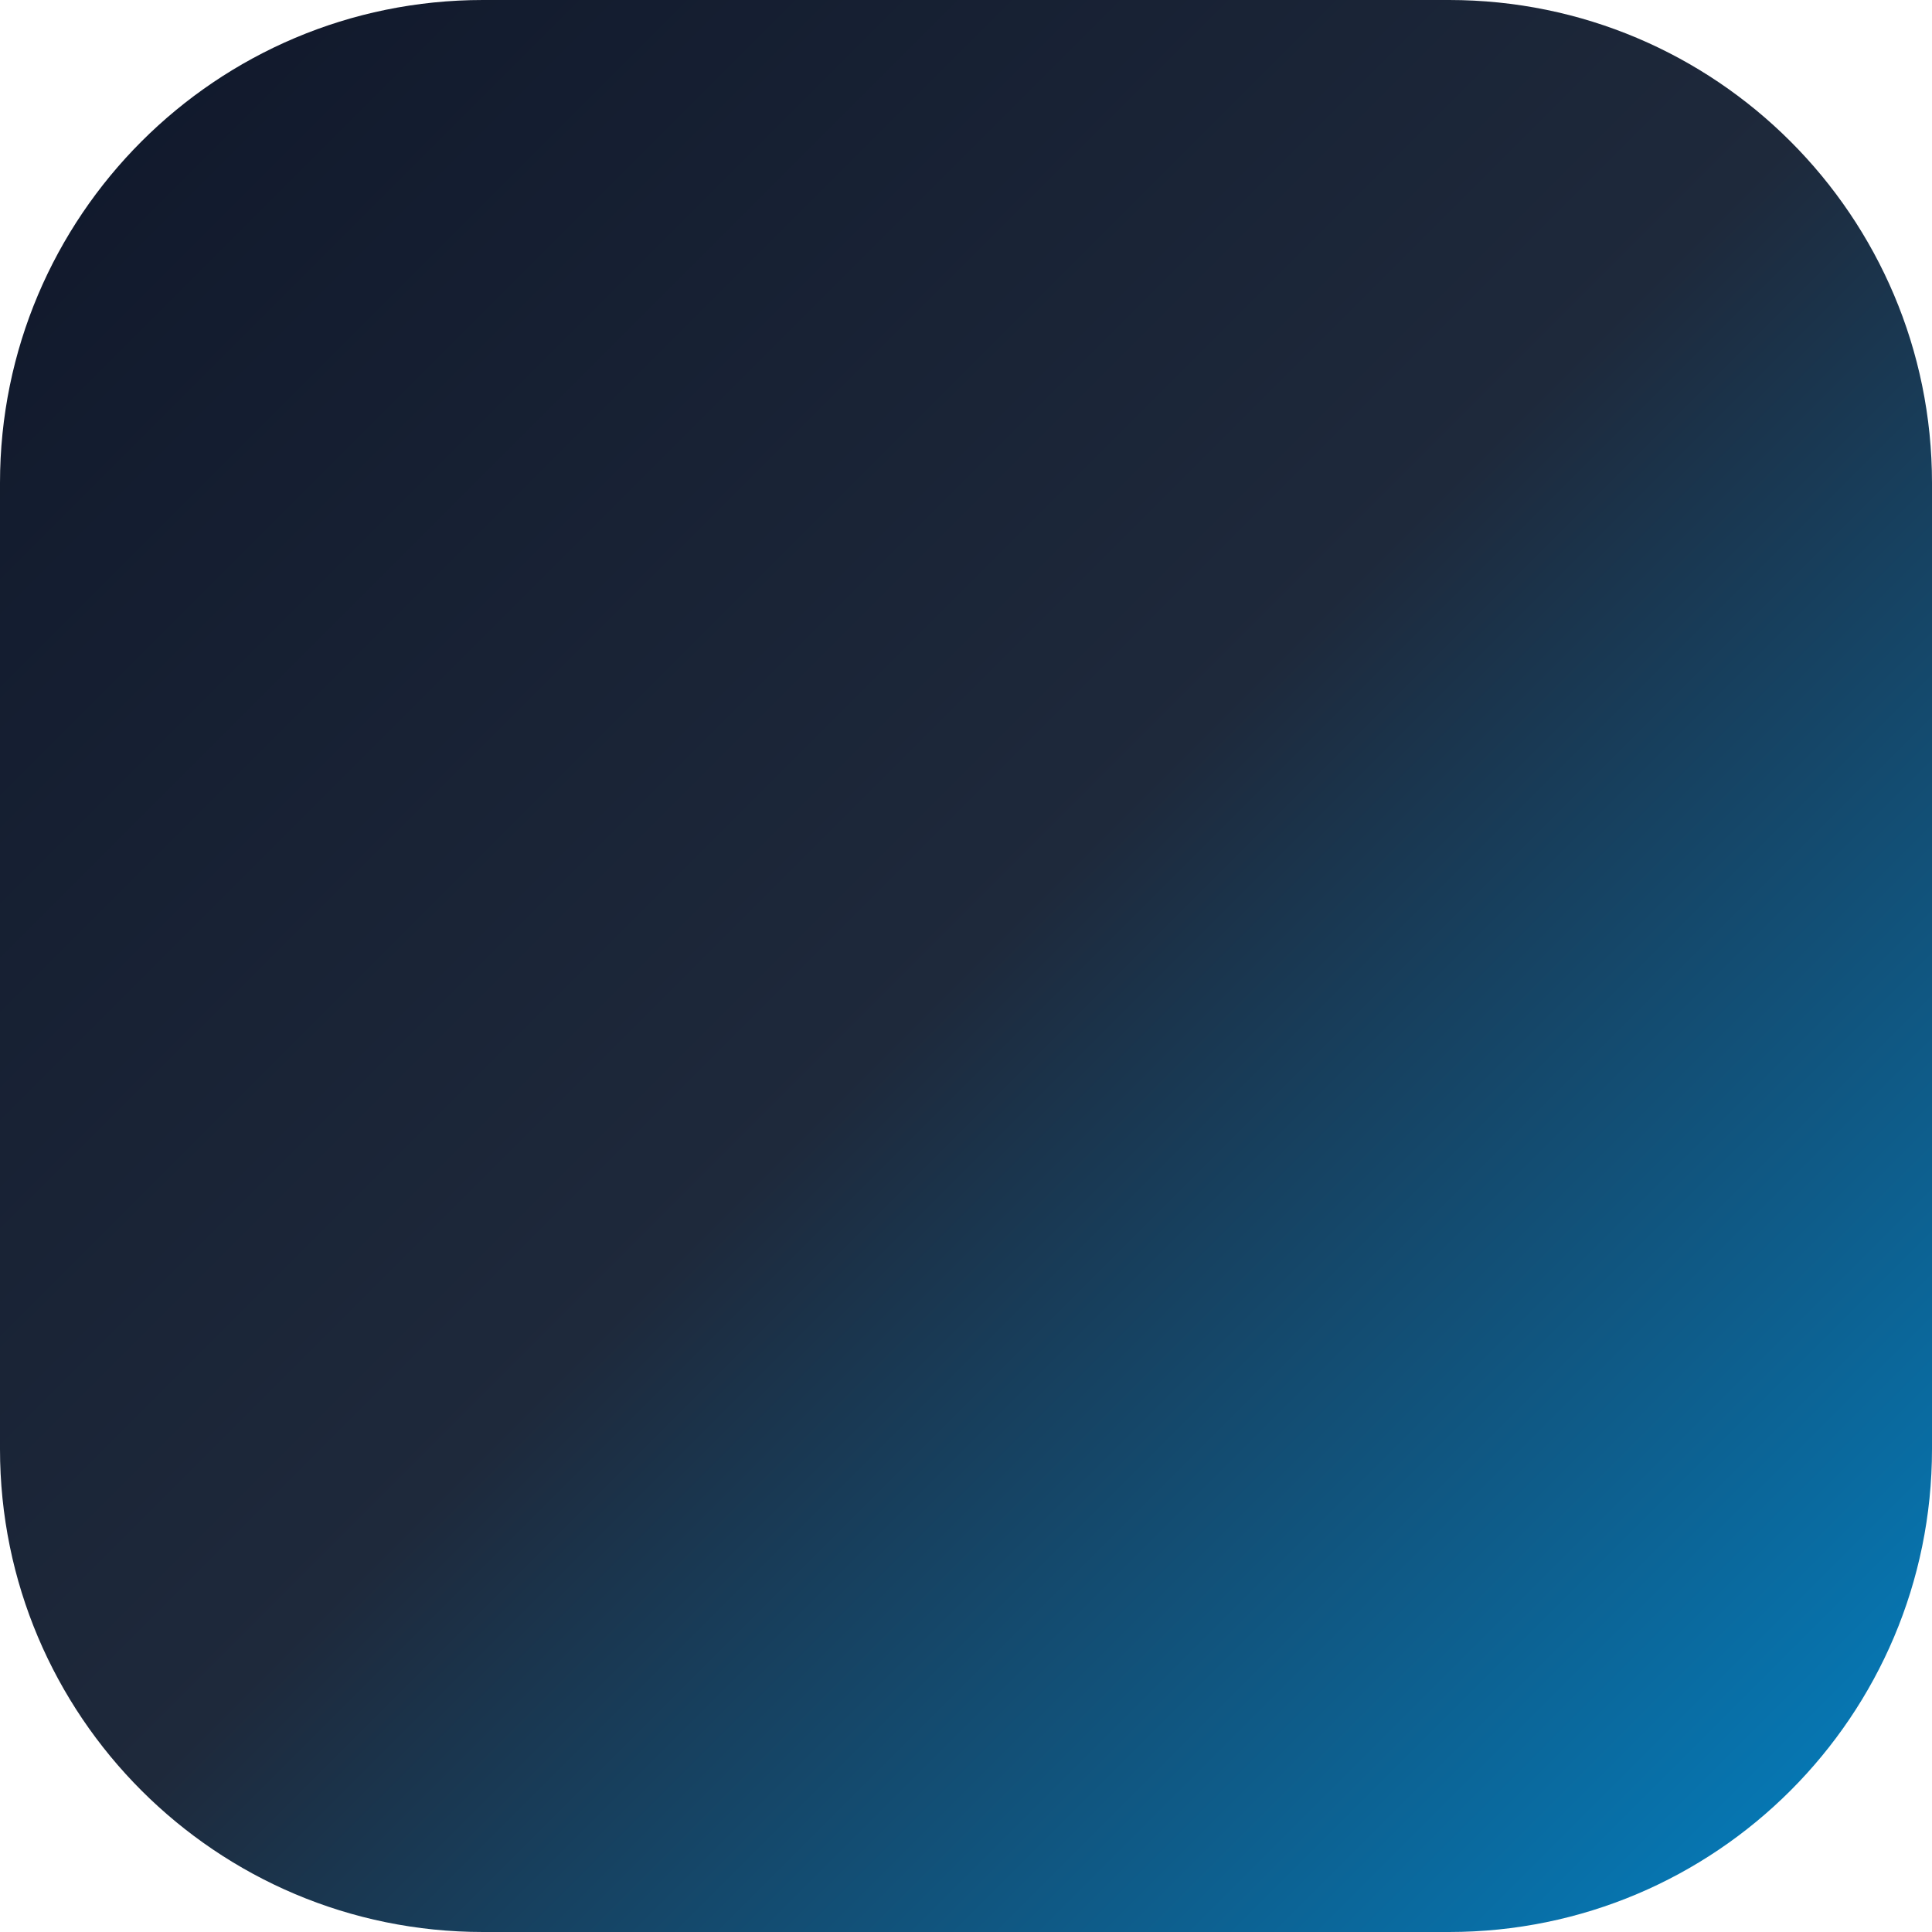
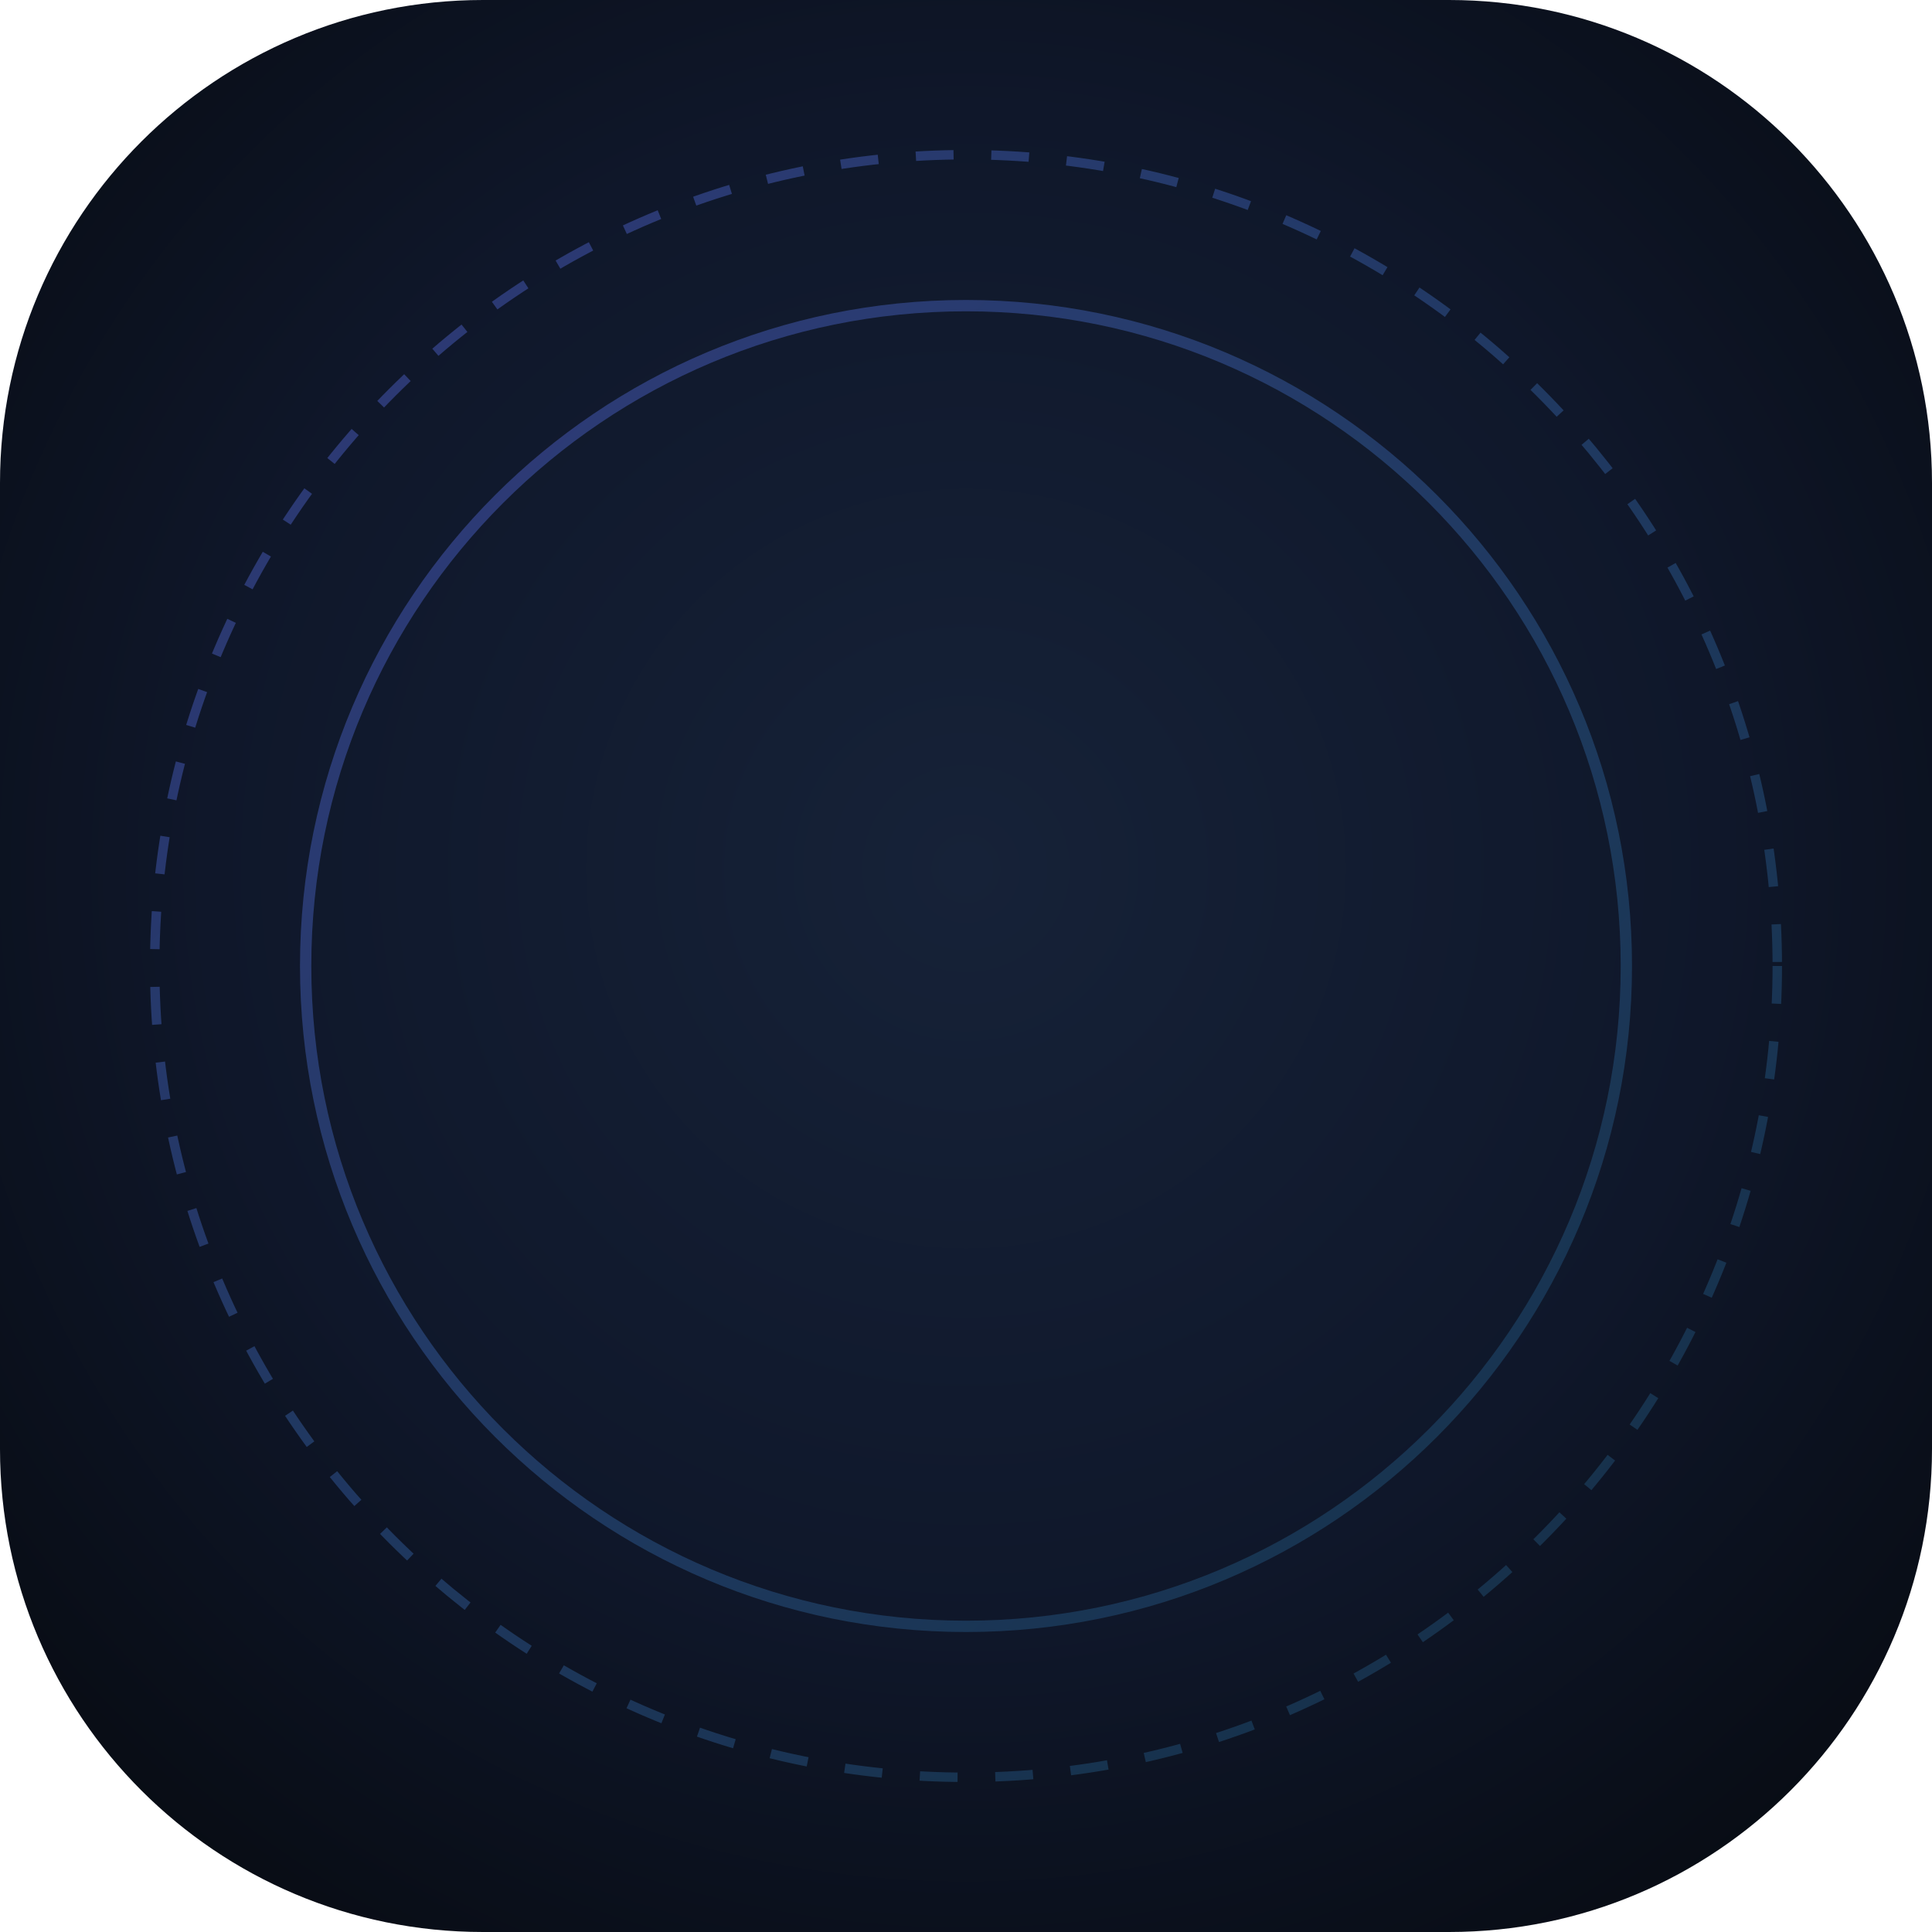
<svg xmlns="http://www.w3.org/2000/svg" version="1.1" width="512" height="512" viewBox="0 0 512 512">
  <defs>
-     <linearGradient id="bgGrad" x1="0%" y1="0%" x2="100%" y2="100%">
-       <stop offset="0%" stop-color="#0F172A" />
-       <stop offset="50%" stop-color="#1E293B" />
-       <stop offset="100%" stop-color="#0284C7" />
+     <radialGradient id="auraRadial" cx="50%" cy="45%" r="65%">
+       <stop offset="0%" stop-color="#162238" />
+       <stop offset="60%" stop-color="#0F172A" />
+       <stop offset="100%" stop-color="#080C14" />
+     </radialGradient>
+     <linearGradient id="glowRing" x1="0%" y1="0%" x2="100%" y2="100%">
+       <stop offset="0%" stop-color="#6366F1" stop-opacity="0.4" />
+       <stop offset="100%" stop-color="#38BDF8" stop-opacity="0.15" />
    </linearGradient>
  </defs>
-   <rect width="512" height="512" rx="128" fill="url(#bgGrad)" />
+   <rect width="512" height="512" rx="128" fill="url(#auraRadial)" />
+   <circle cx="256" cy="256" r="215" fill="none" stroke="url(#glowRing)" stroke-width="2.5" stroke-dasharray="10 10" />
+   <circle cx="256" cy="256" r="175" fill="none" stroke="url(#glowRing)" stroke-width="3" />
</svg>
